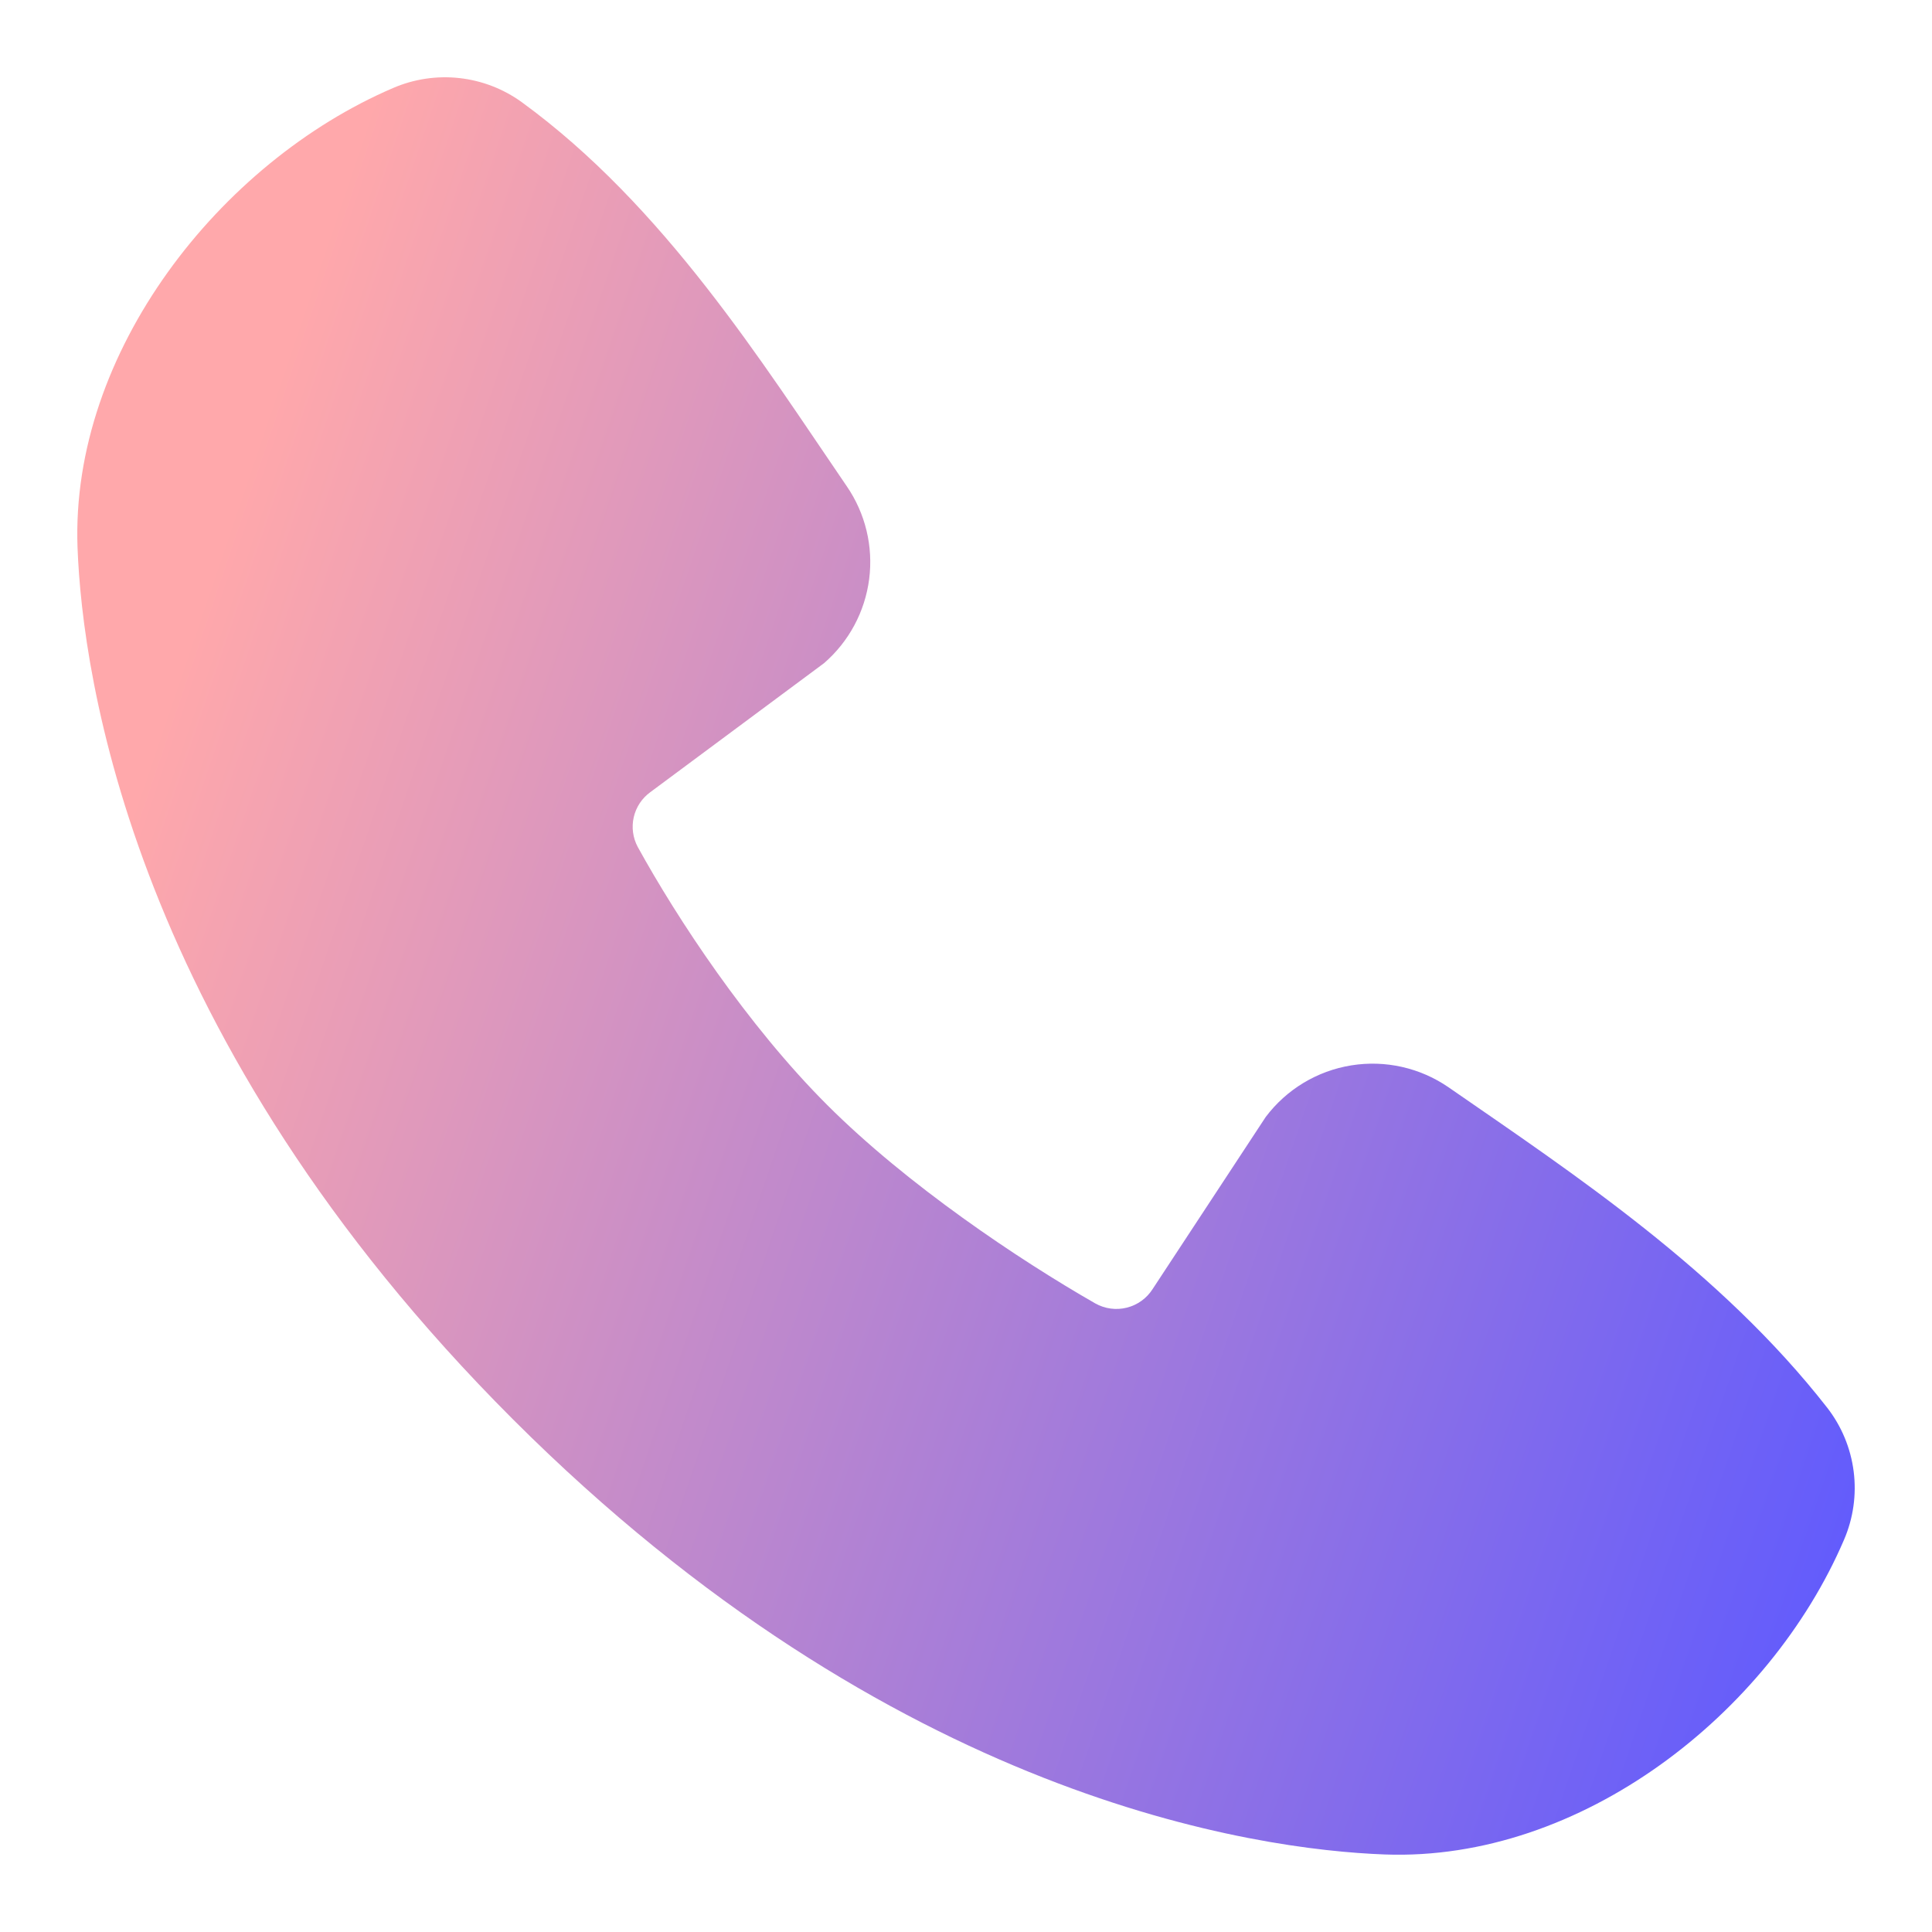
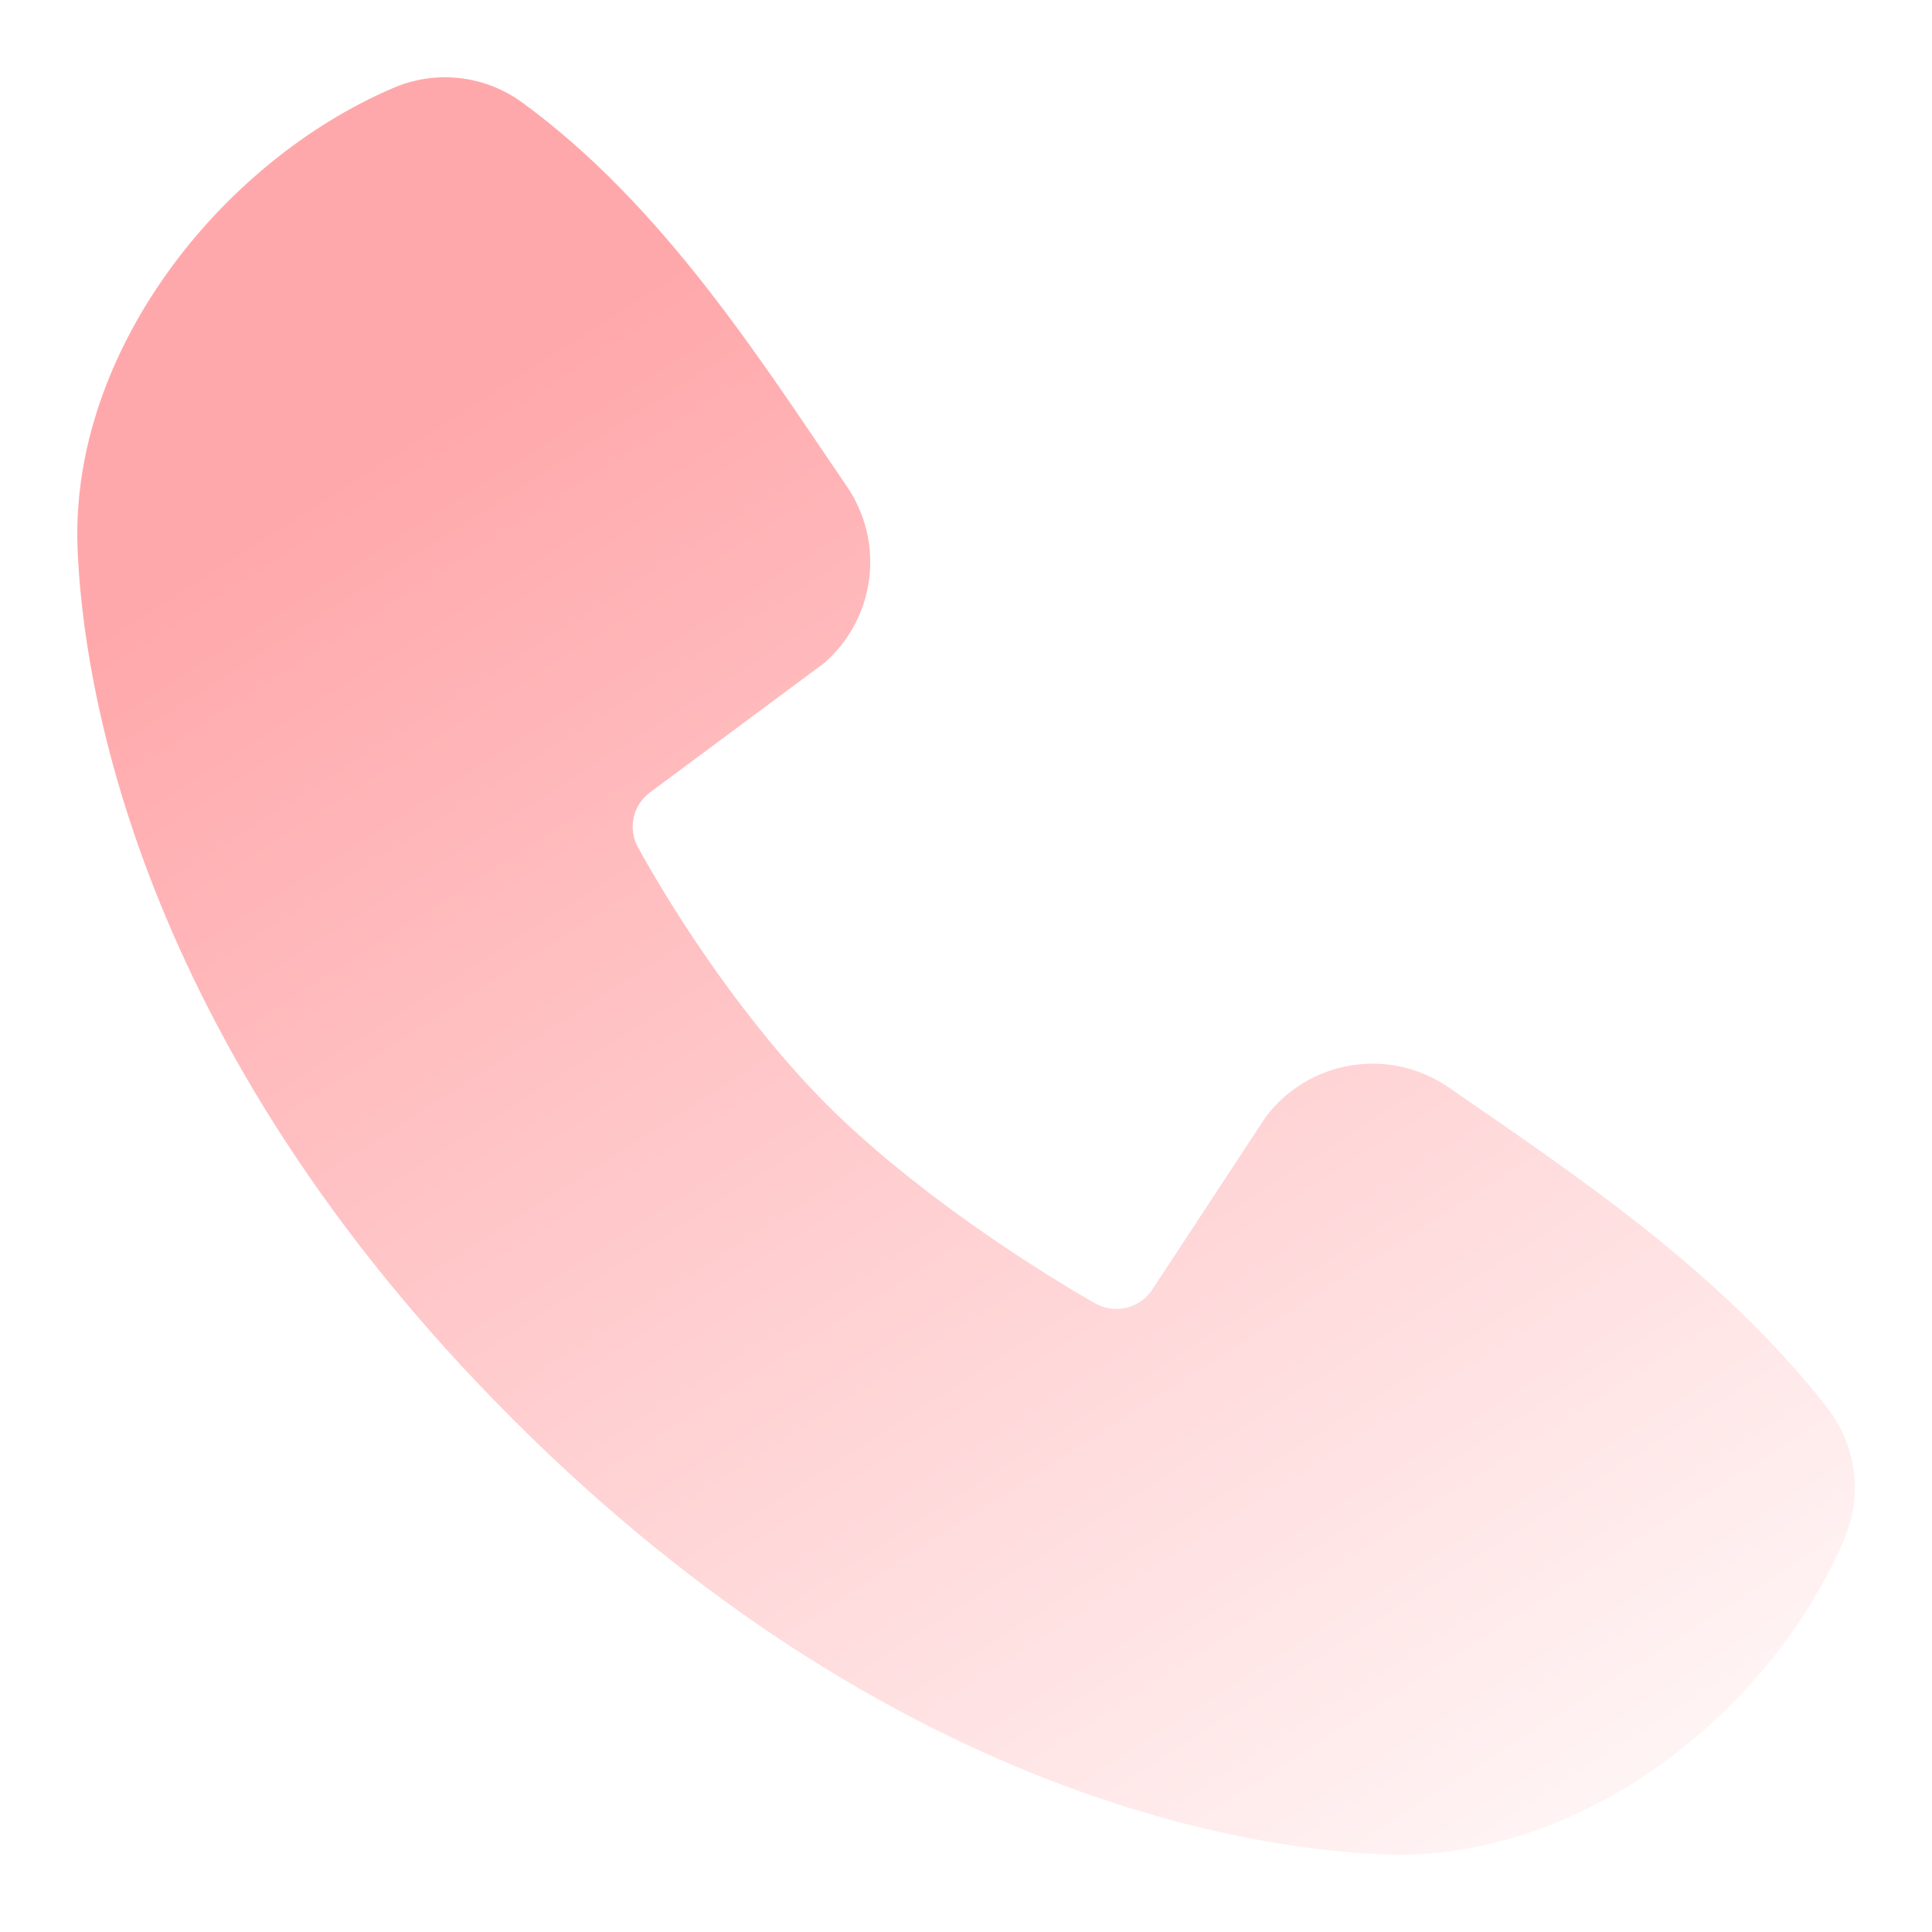
<svg xmlns="http://www.w3.org/2000/svg" width="250" height="250" viewBox="0 0 250 250" fill="none">
  <path fill-rule="evenodd" clip-rule="evenodd" d="M179.195 239.967C162.607 239.357 115.596 232.861 66.362 183.649C17.139 134.424 10.654 87.435 10.032 70.838C9.11 45.547 28.486 20.981 50.868 11.387C53.563 10.224 56.515 9.781 59.433 10.102C62.351 10.423 65.136 11.497 67.514 13.218C85.945 26.647 98.662 46.964 109.583 62.938C111.986 66.447 113.013 70.718 112.469 74.936C111.925 79.154 109.848 83.025 106.634 85.811L84.159 102.499C83.074 103.283 82.309 104.434 82.008 105.739C81.708 107.044 81.891 108.414 82.524 109.594C87.615 118.842 96.669 132.616 107.037 142.982C117.416 153.347 131.838 162.998 141.734 168.665C142.974 169.361 144.435 169.556 145.815 169.209C147.194 168.862 148.389 167.999 149.152 166.799L163.782 144.537C166.472 140.964 170.439 138.571 174.854 137.859C179.269 137.146 183.789 138.169 187.466 140.713C203.674 151.93 222.589 164.427 236.435 182.151C238.297 184.546 239.481 187.396 239.864 190.405C240.247 193.414 239.815 196.47 238.612 199.254C228.971 221.747 204.572 240.9 179.195 239.967Z" fill="url(#paint0_linear_139_125)" />
  <defs>
-     <linearGradient id="paint0_linear_139_125" x1="10" y1="125" x2="246.456" y2="205.193" gradientUnits="userSpaceOnUse">
+     <linearGradient id="paint0_linear_139_125" x1="125" y1="10" x2="267.992" y2="233.909" gradientUnits="userSpaceOnUse">
      <stop stop-color="#FFA8AB" />
-       <stop offset="1" stop-color="#5D59FF" />
+       <stop offset="1" stop-color="white" />
    </linearGradient>
  </defs>
</svg>
